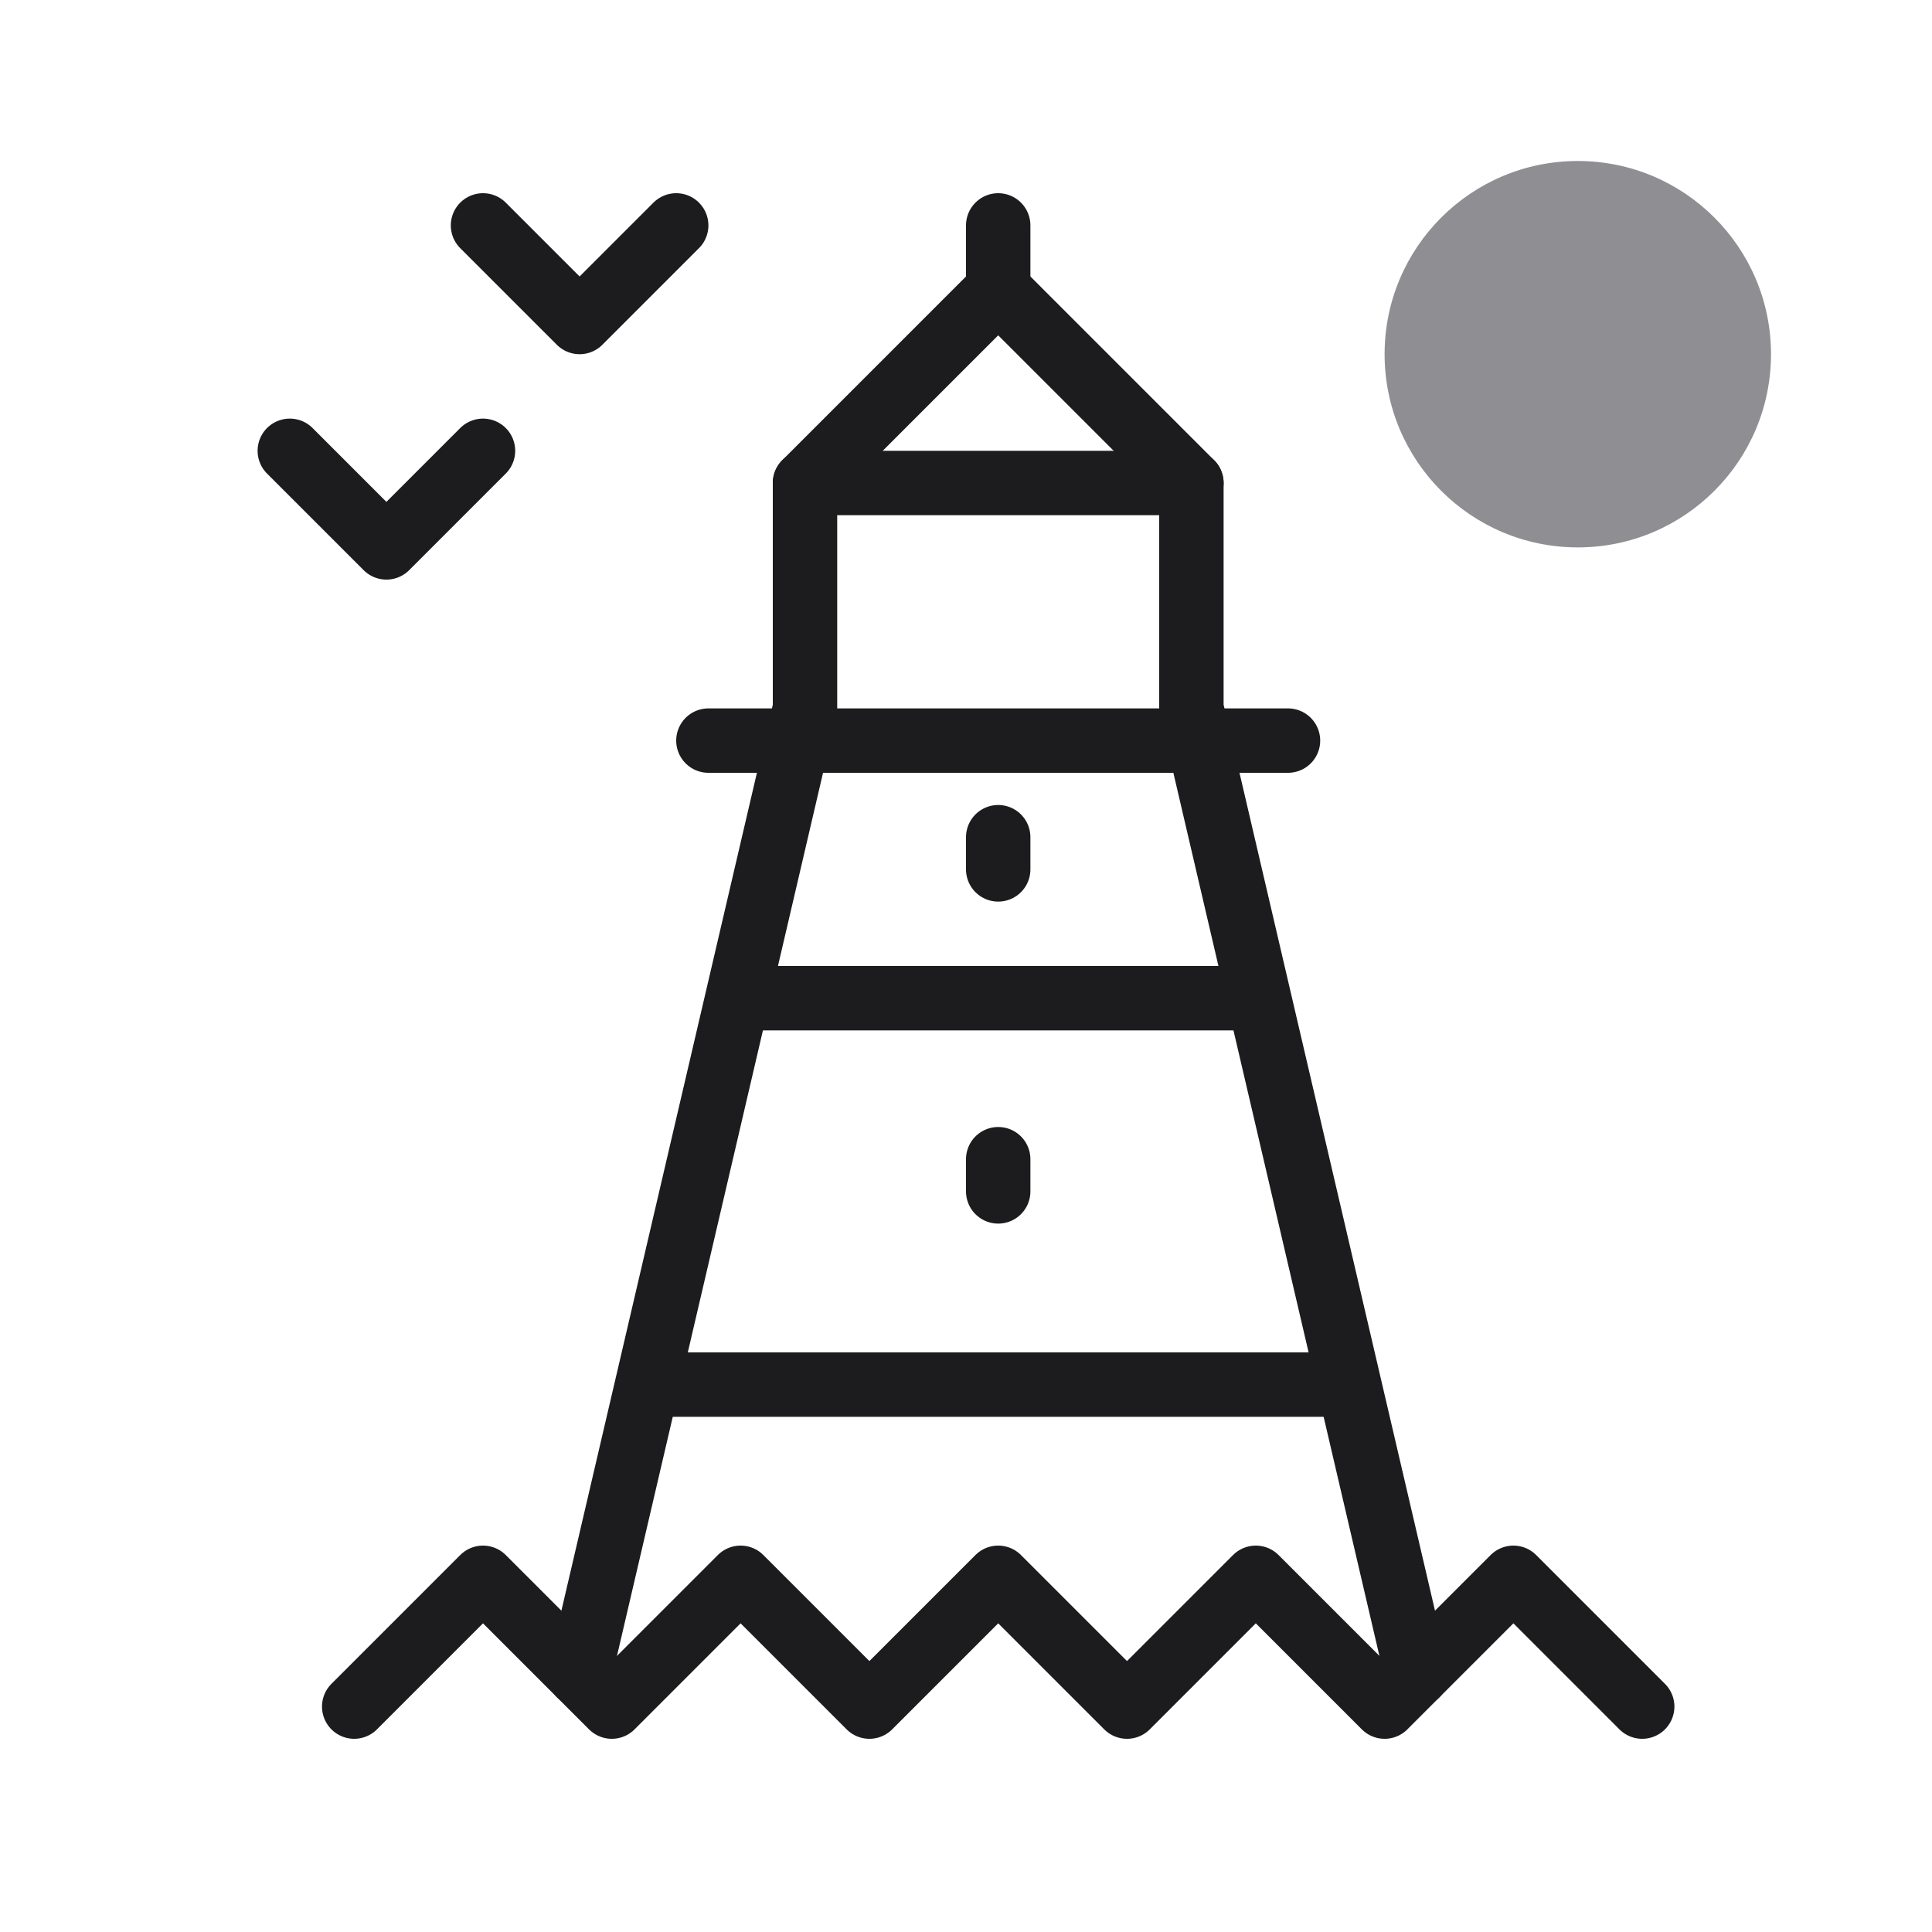
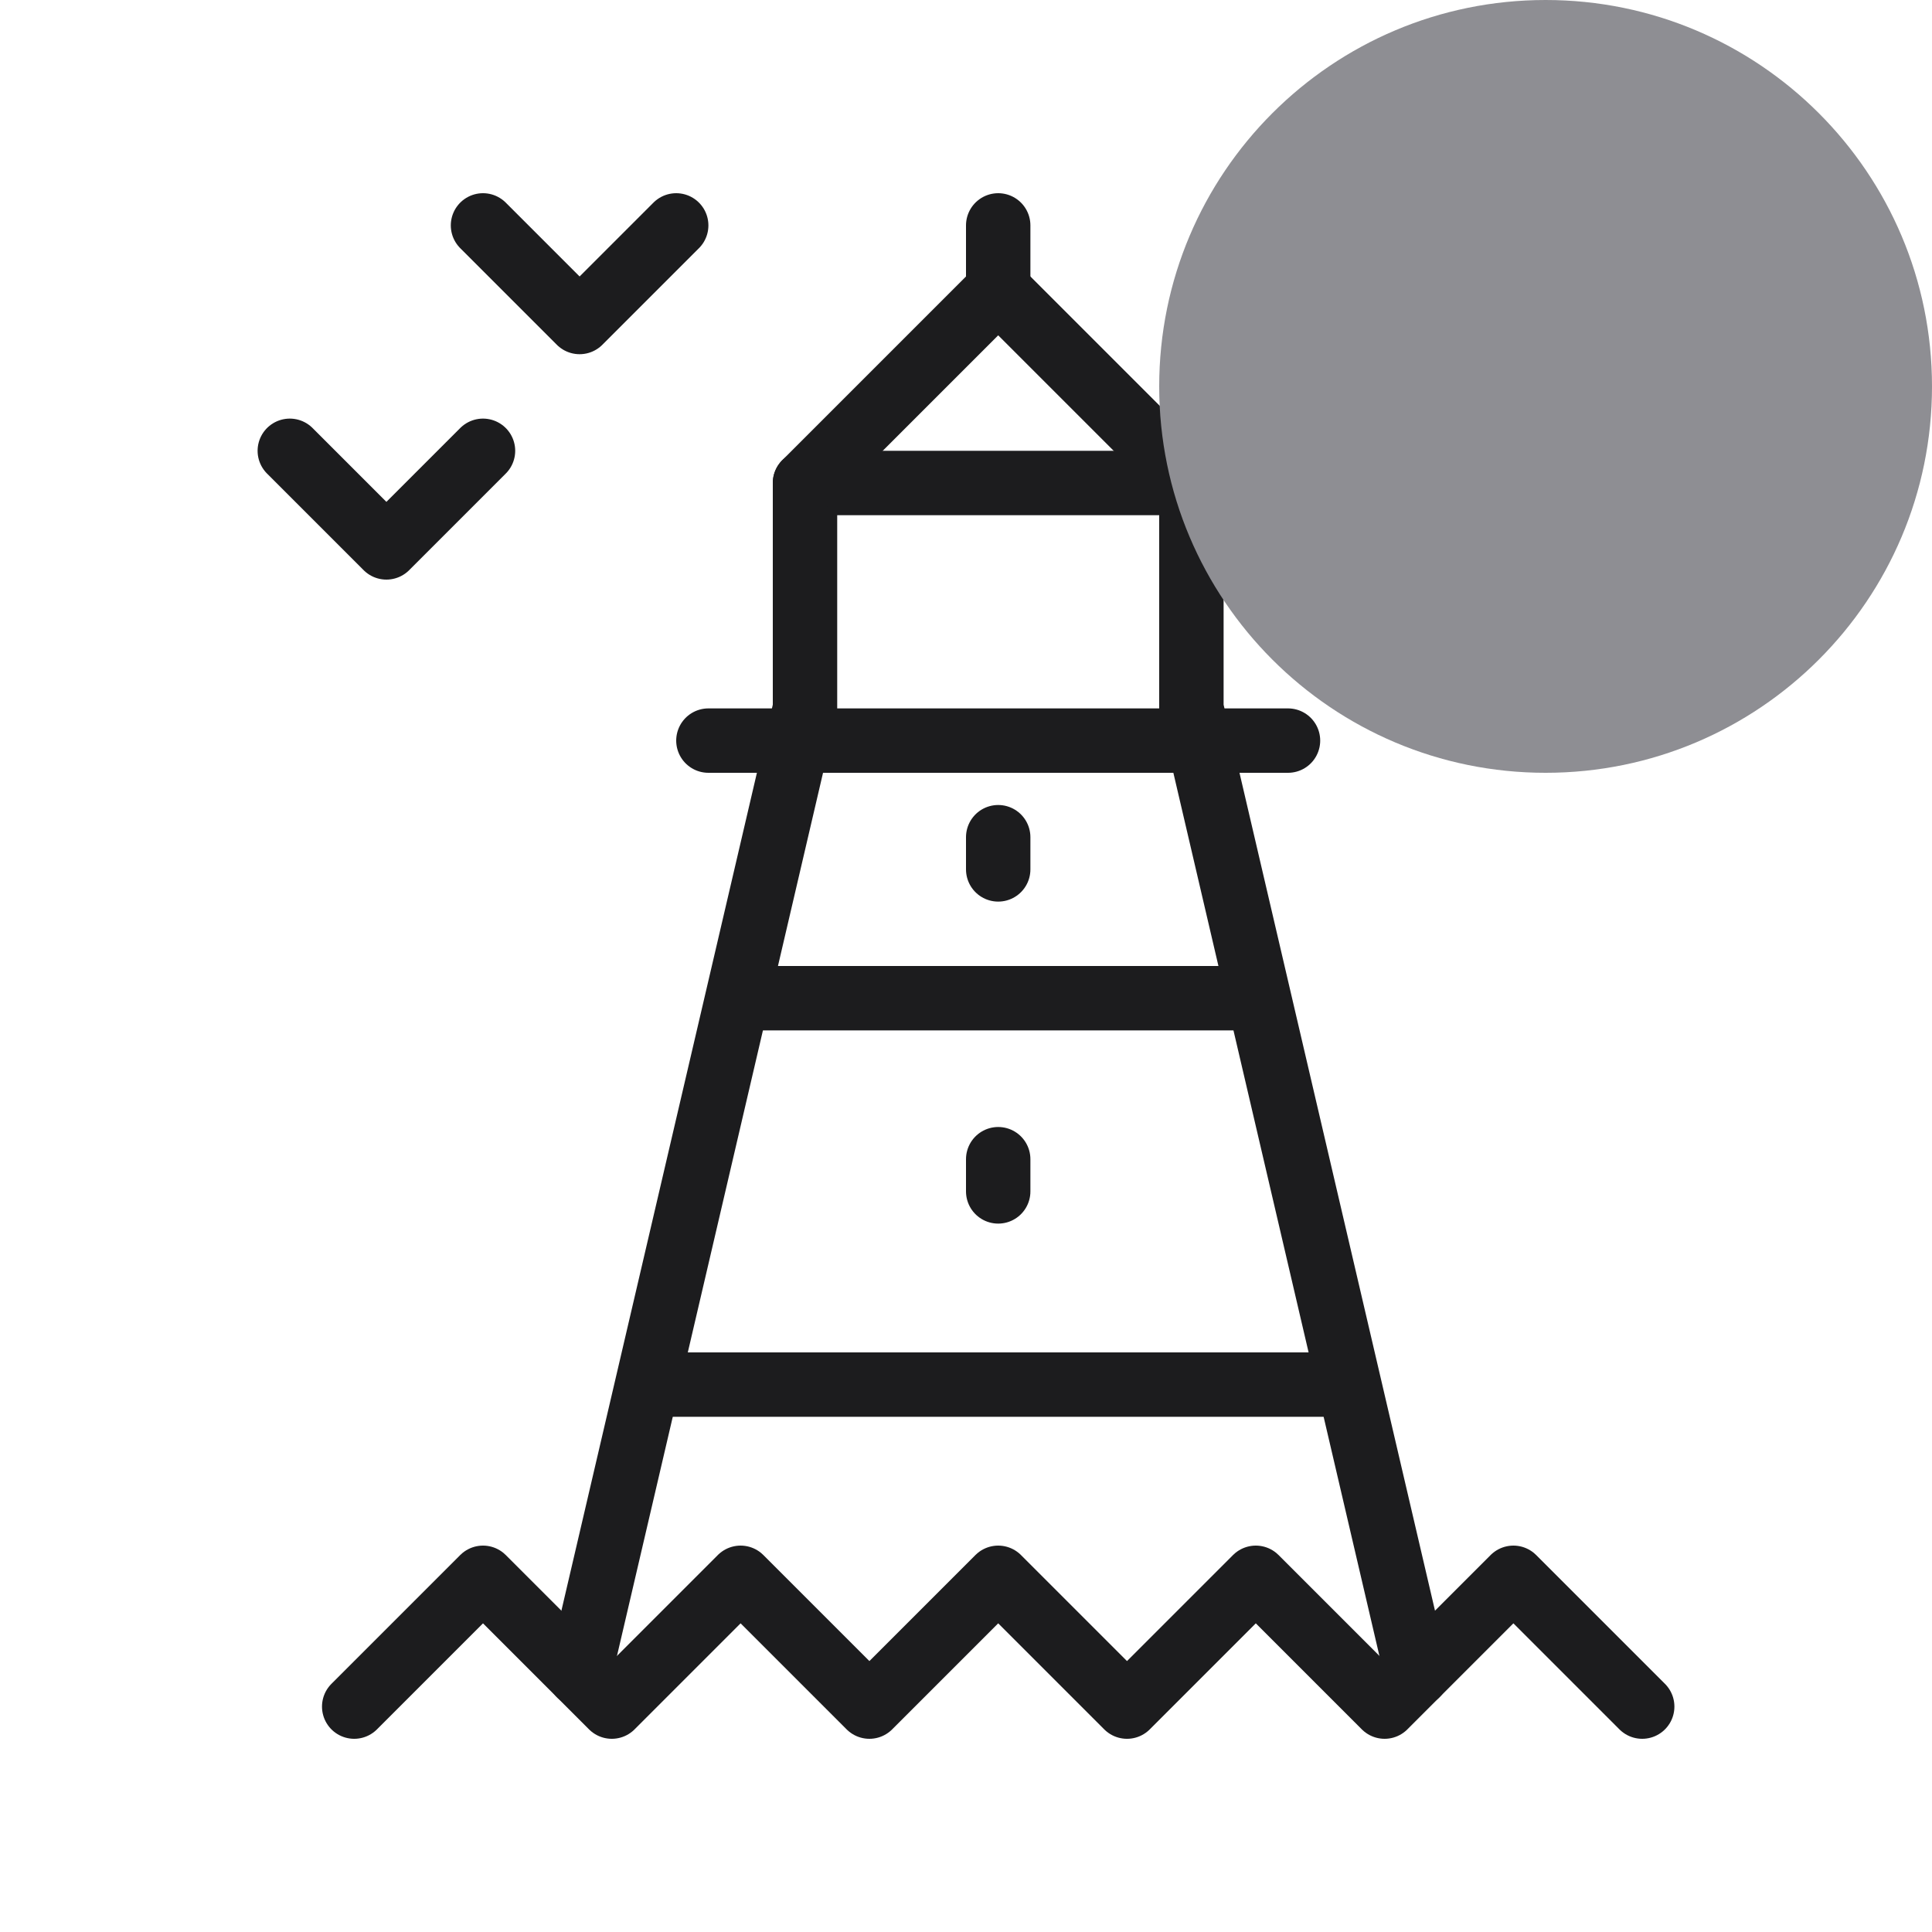
<svg xmlns="http://www.w3.org/2000/svg" width="21" height="21" viewBox="-3 -3 30 30">
  <g fill="none" stroke="#1C1C1E" stroke-linecap="round" stroke-linejoin="round" stroke-miterlimit="10">
    <polyline points="2.5,23.5 4.5,21.5 6.5,23.5 8.5,21.5 10.5,23.5 12.5,21.5 14.5,23.5 16.5,21.5 18.5,23.5 20.5,21.5 22.5,23.5" />
    <line x1="17" y1="8.5" x2="8" y2="8.5" />
    <polyline points="6,23 9.5,8 9.5,4.5 15.5,4.5 15.5,8 19,23" />
    <polyline points="9.5,4.5 12.5,1.5 15.5,4.5" />
    <line x1="12.5" y1="0.5" x2="12.5" y2="1.5" />
    <line x1="7.2" y1="18.5" x2="17.8" y2="18.5" />
    <line x1="8.8" y1="12.5" x2="16.23" y2="12.5" />
    <line x1="12.5" y1="15.5" x2="12.5" y2="15" />
    <line x1="12.5" y1="10.5" x2="12.5" y2="10" />
    <polyline points="4.5,0.5 6,2 7.5,0.5" />
    <polyline points="1.5,4 3,5.5 4.5,4" />
  </g>
-   <circle cx="21.5" cy="2.5" r="3" fill="#8E8E93" />
+   <circle cx="21" cy="3" r="6" fill="#8E8E93" />
</svg>
